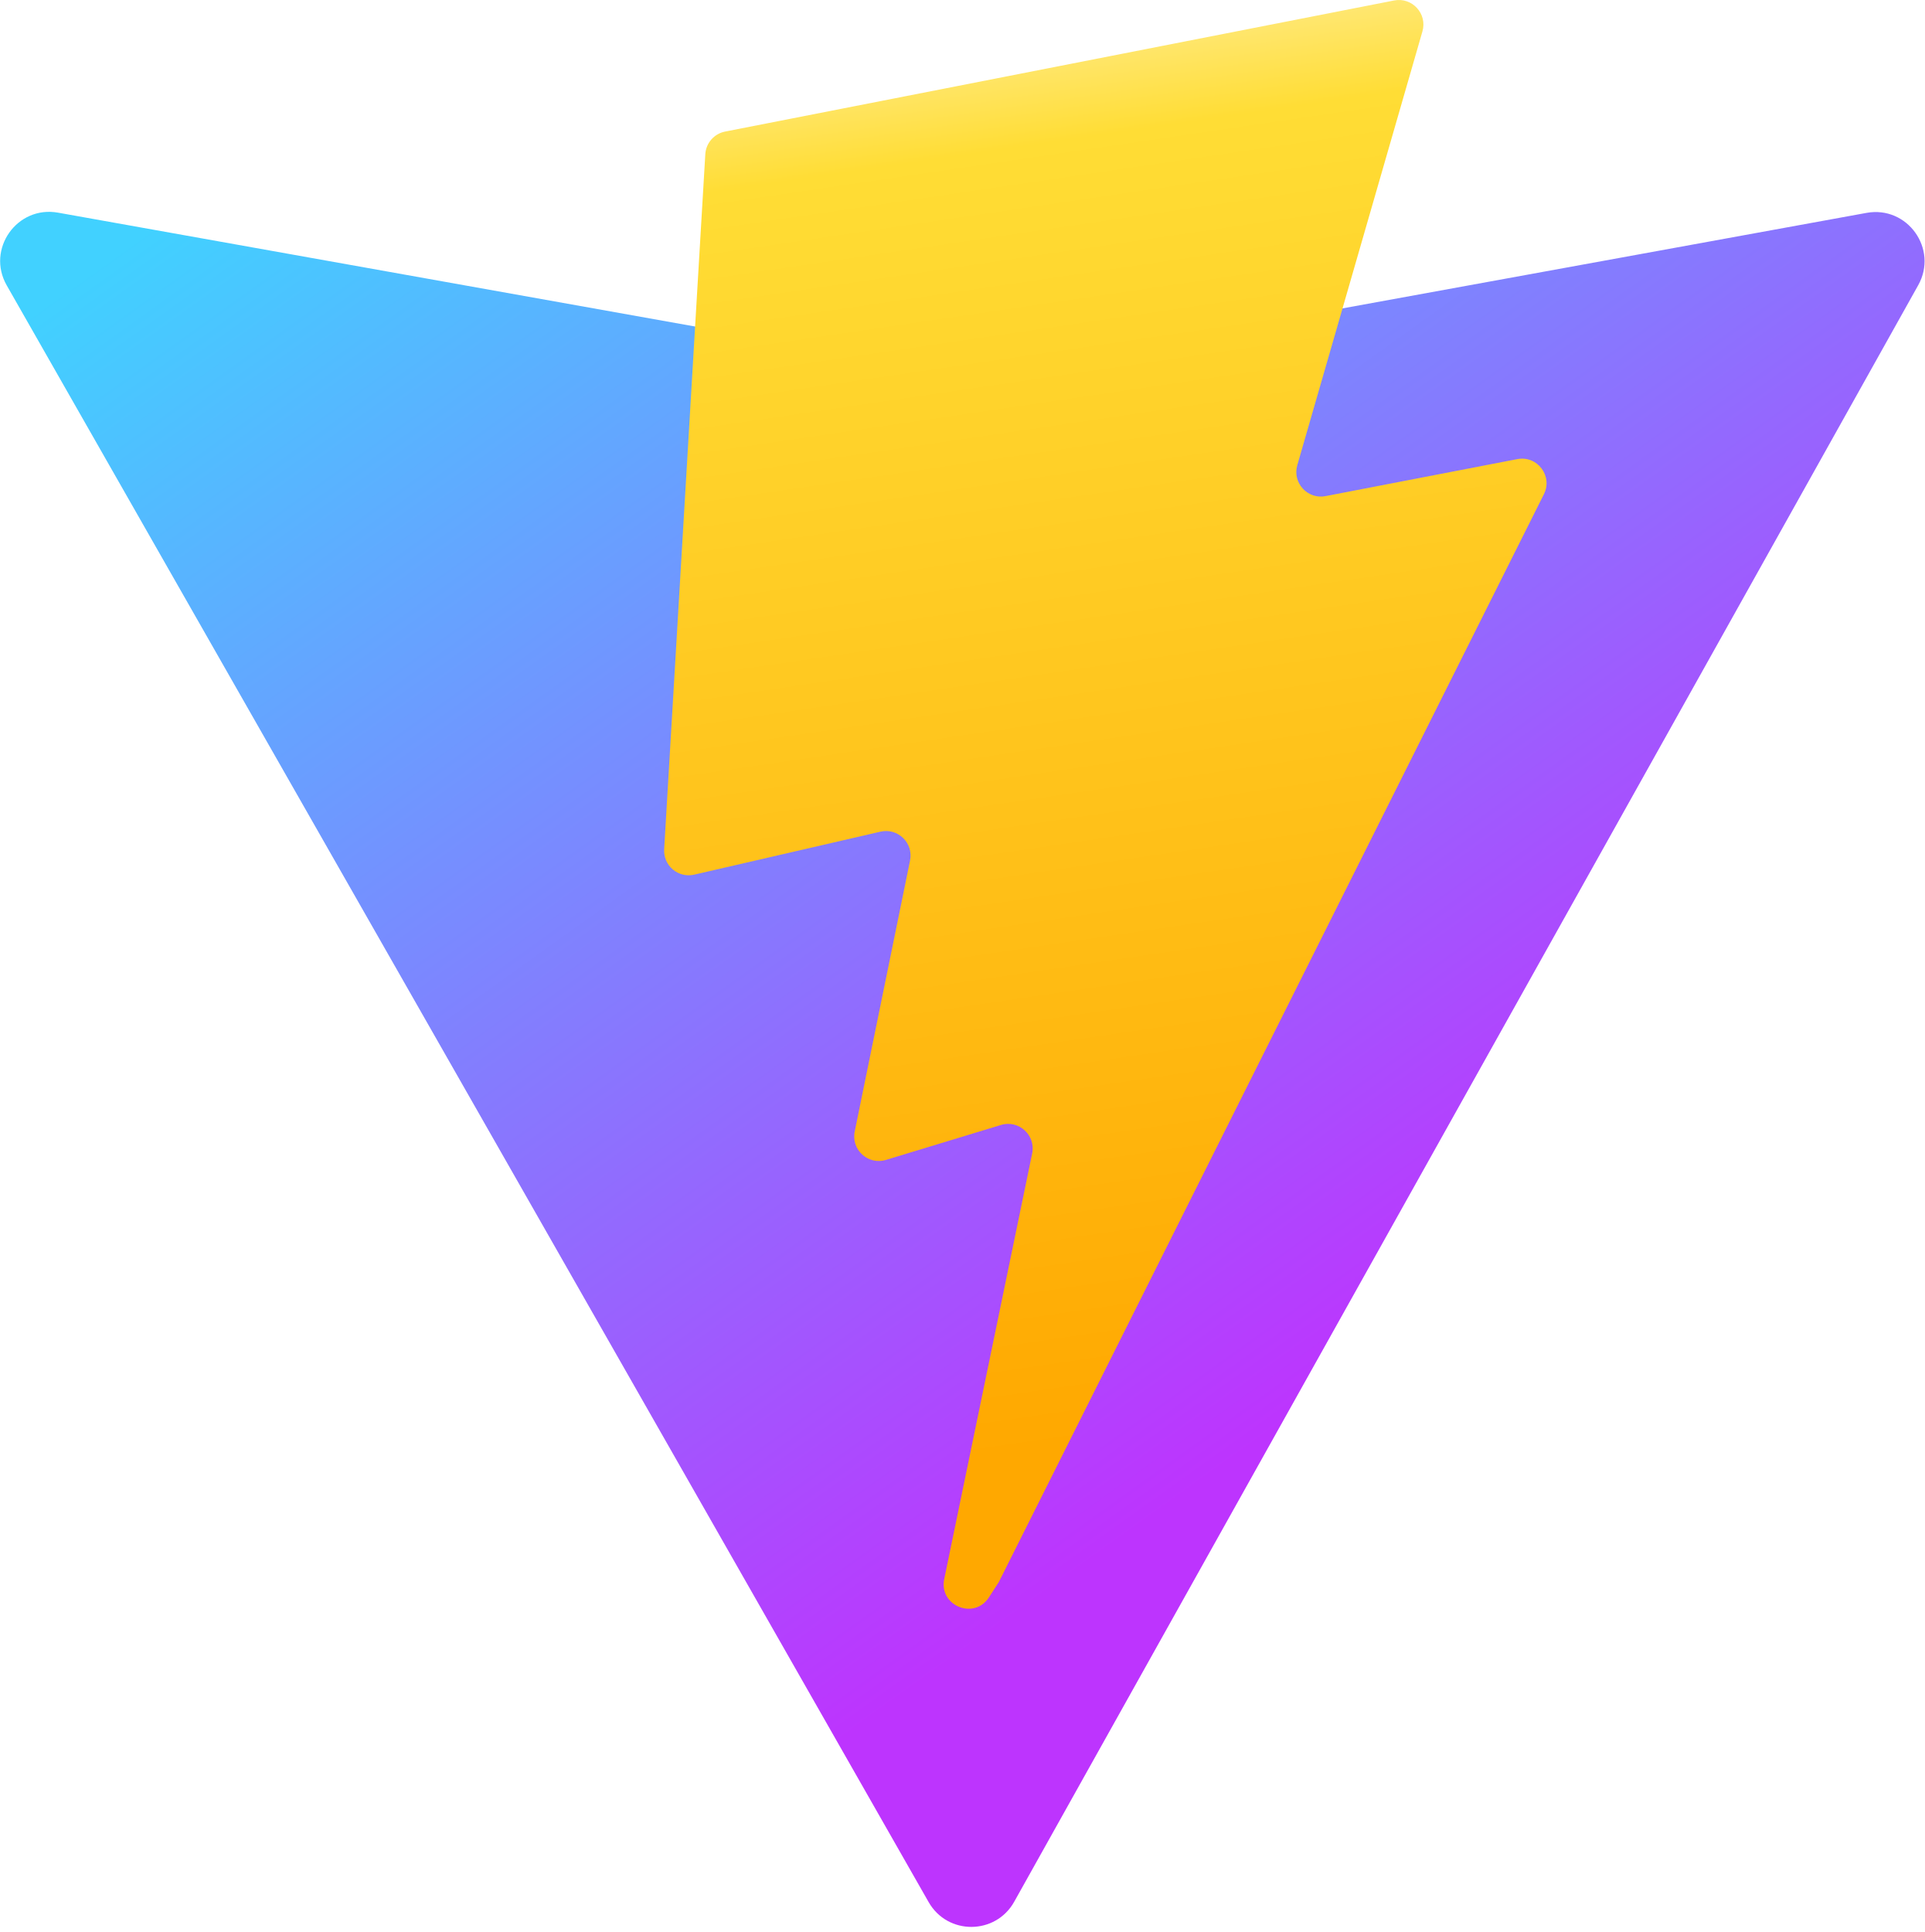
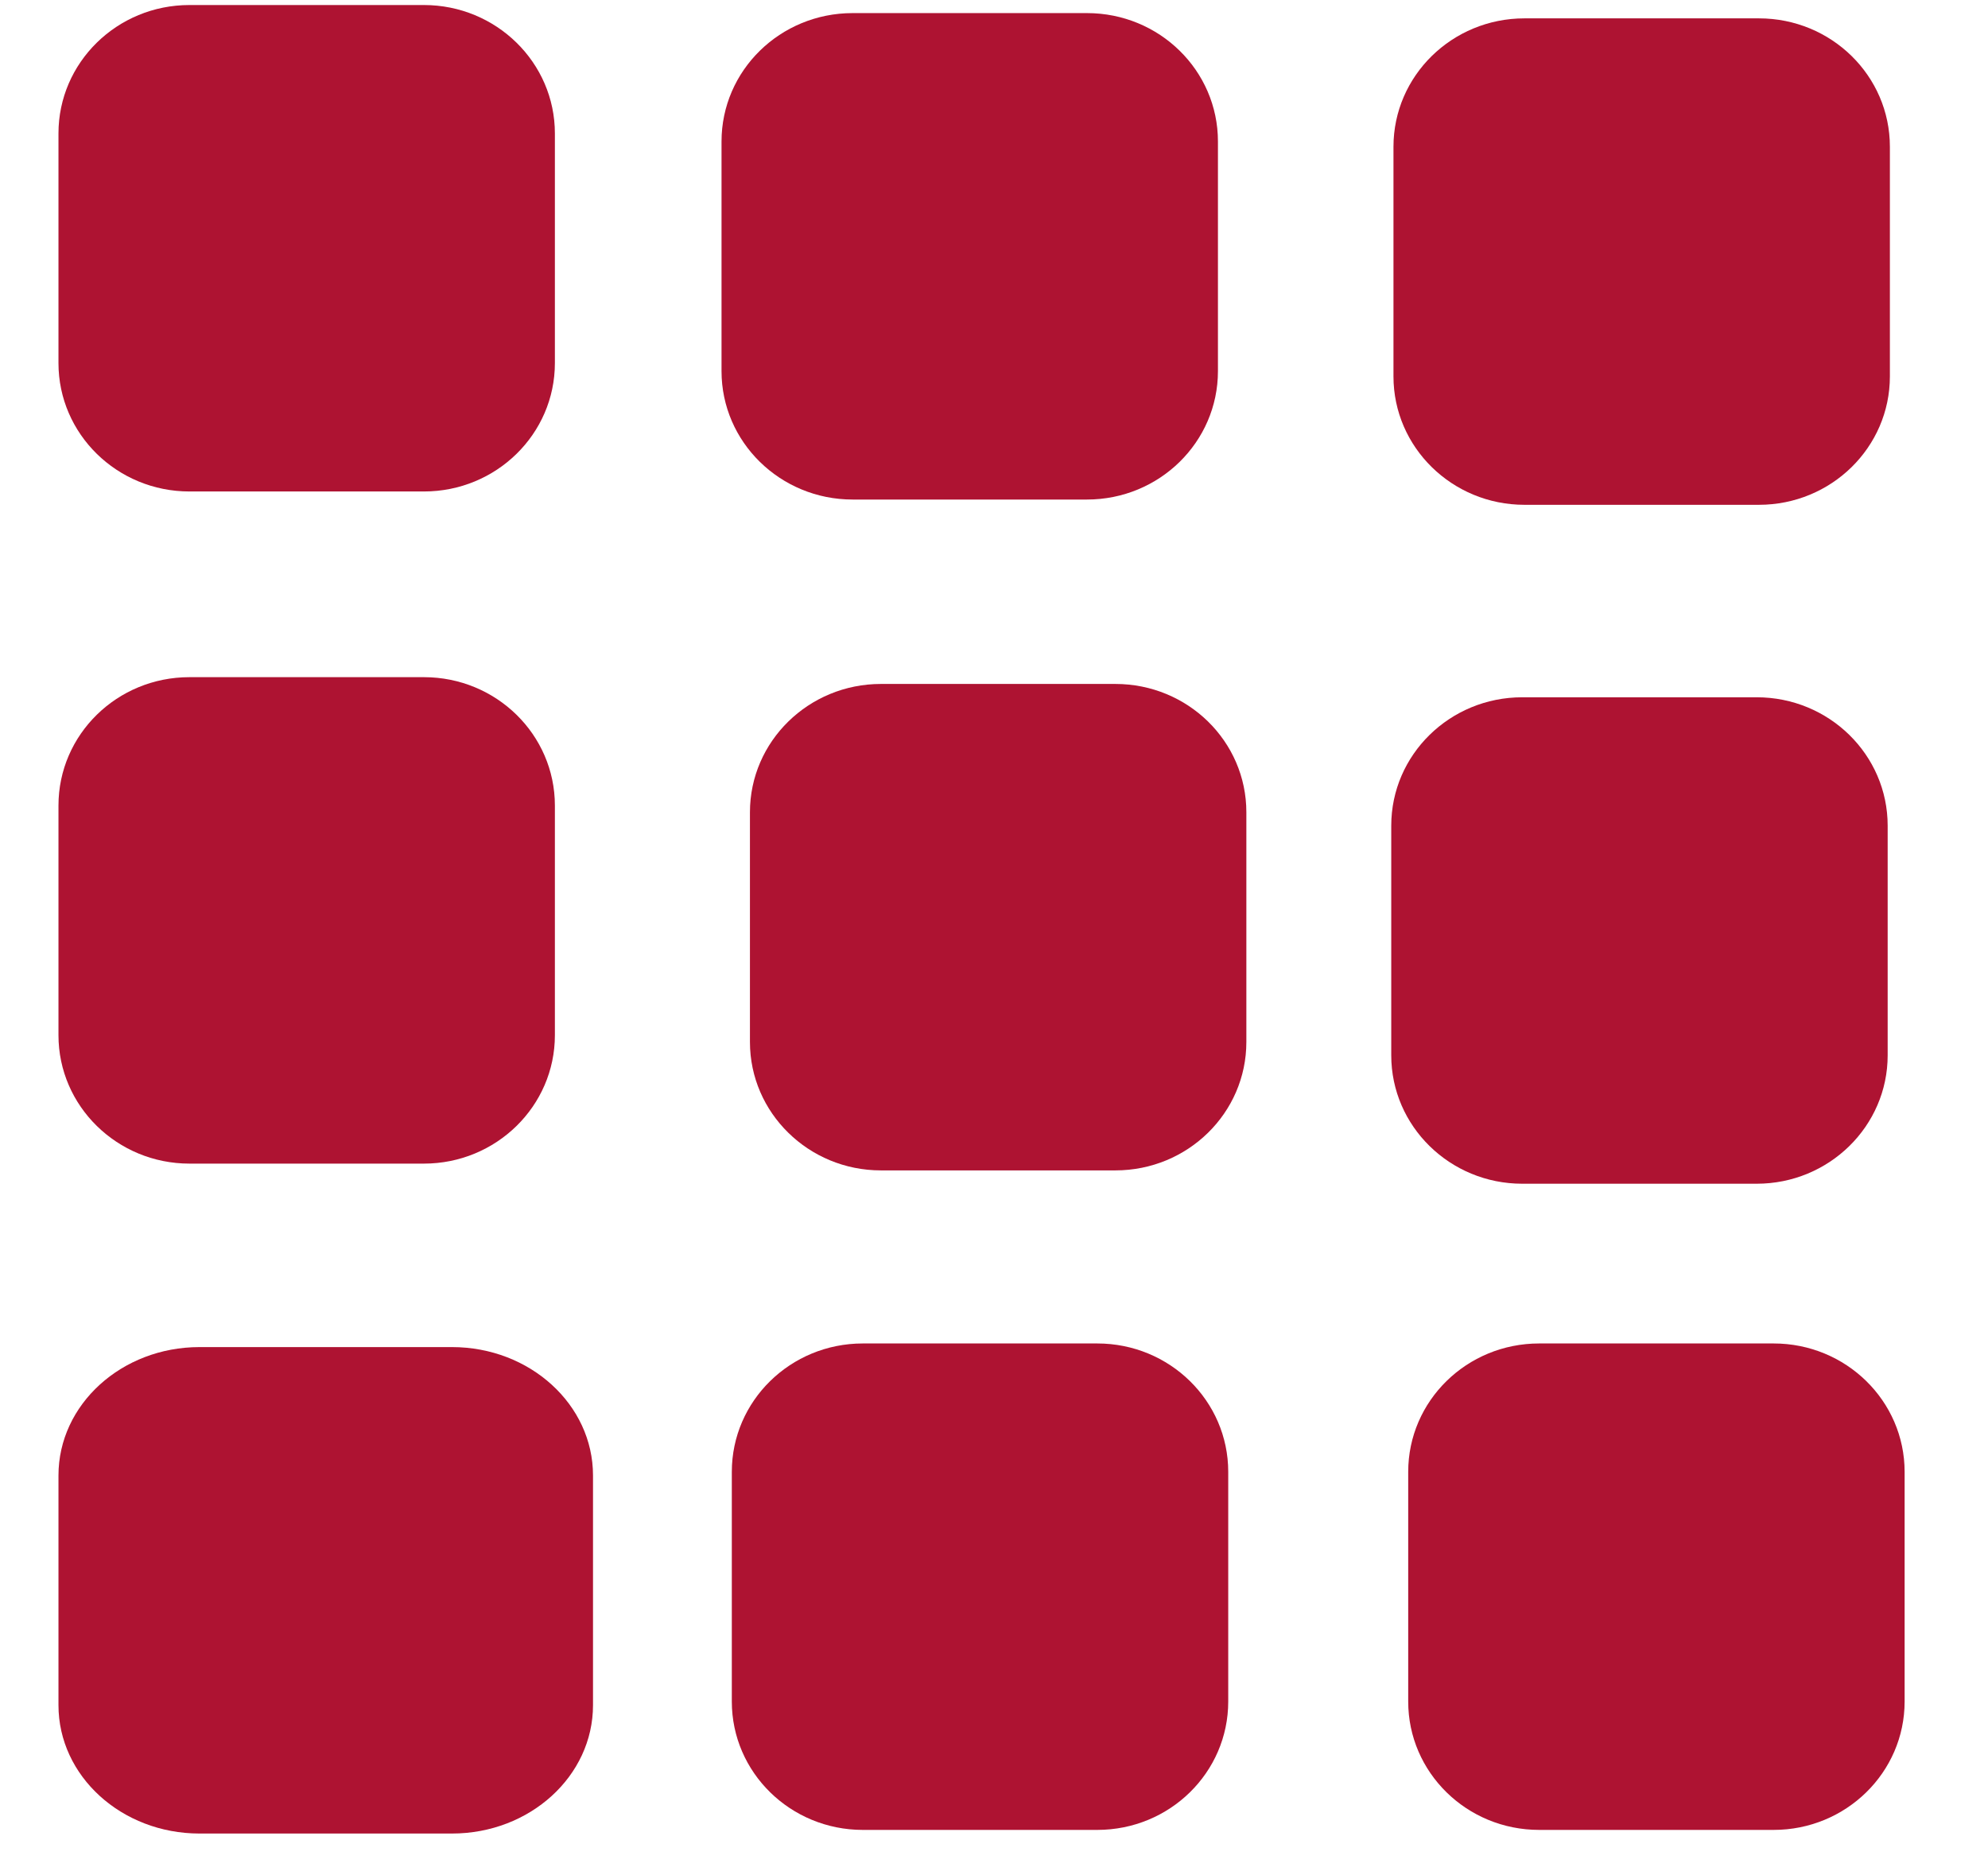
- <svg xmlns="http://www.w3.org/2000/svg" aria-hidden="true" role="img" class="iconify iconify--logos" width="31.88" height="32" preserveAspectRatio="xMidYMid meet" viewBox="0 0 256 257">
-   <defs>
-     <linearGradient id="IconifyId1813088fe1fbc01fb466" x1="-.828%" x2="57.636%" y1="7.652%" y2="78.411%">
-       <stop offset="0%" stop-color="#41D1FF" />
-       <stop offset="100%" stop-color="#BD34FE" />
-     </linearGradient>
-     <linearGradient id="IconifyId1813088fe1fbc01fb467" x1="43.376%" x2="50.316%" y1="2.242%" y2="89.03%">
-       <stop offset="0%" stop-color="#FFEA83" />
-       <stop offset="8.333%" stop-color="#FFDD35" />
-       <stop offset="100%" stop-color="#FFA800" />
-     </linearGradient>
-   </defs>
-   <path fill="url(#IconifyId1813088fe1fbc01fb466)" d="M255.153 37.938L134.897 252.976c-2.483 4.44-8.862 4.466-11.382.048L.875 37.958c-2.746-4.814 1.371-10.646 6.827-9.67l120.385 21.517a6.537 6.537 0 0 0 2.322-.004l117.867-21.483c5.438-.991 9.574 4.796 6.877 9.62Z" />
-   <path fill="url(#IconifyId1813088fe1fbc01fb467)" d="M185.432.063L96.44 17.501a3.268 3.268 0 0 0-2.634 3.014l-5.474 92.456a3.268 3.268 0 0 0 3.997 3.378l24.777-5.718c2.318-.535 4.413 1.507 3.936 3.838l-7.361 36.047c-.495 2.426 1.782 4.5 4.151 3.78l15.304-4.649c2.372-.72 4.652 1.36 4.15 3.788l-11.698 56.621c-.732 3.542 3.979 5.473 5.943 2.437l1.313-2.028l72.516-144.72c1.215-2.423-.88-5.186-3.54-4.672l-25.505 4.922c-2.396.462-4.435-1.77-3.759-4.114l16.646-57.705c.677-2.35-1.37-4.583-3.769-4.113Z" />
+ <svg xmlns="http://www.w3.org/2000/svg" width="17" height="16" viewBox="0 0 17 16" fill="none">
+   <path d="M15.041 0.157H13.036C12.418 0.157 11.916 0.648 11.916 1.255V3.219C11.916 3.825 12.418 4.317 13.036 4.317H15.041C15.66 4.317 16.161 3.825 16.161 3.219V1.255C16.161 0.648 15.66 0.157 15.041 0.157Z" fill="#AE1332" />
+   <path d="M3.865 11.52H1.706C1.04 11.52 0.5 12.011 0.5 12.618V14.582C0.5 15.189 1.04 15.68 1.706 15.68H3.865C4.531 15.68 5.071 15.189 5.071 14.582V12.618C5.071 12.011 4.531 11.52 3.865 11.52Z" fill="#AE1332" />
+   <path d="M3.625 5.791H1.62C1.001 5.791 0.5 6.282 0.5 6.889V8.853C0.5 9.459 1.002 9.951 1.62 9.951H3.625C4.243 9.951 4.745 9.459 4.745 8.853V6.889C4.745 6.282 4.243 5.791 3.625 5.791Z" fill="#AE1332" />
+   <path d="M9.383 11.489H7.378C6.76 11.489 6.258 11.98 6.258 12.587L6.258 14.551C6.258 15.158 6.76 15.649 7.378 15.649H9.383C10.002 15.649 10.503 15.158 10.503 14.551V12.587C10.503 11.98 10.002 11.489 9.383 11.489Z" fill="#AE1332" />
+   <path d="M3.625 0.043H1.62C1.001 0.043 0.5 0.535 0.5 1.141V3.105C0.5 3.712 1.002 4.203 1.62 4.203H3.625C4.243 4.203 4.745 3.712 4.745 3.105V1.141C4.745 0.535 4.243 0.043 3.625 0.043Z" fill="#AE1332" />
+   <path d="M9.538 5.849H7.533C6.915 5.849 6.413 6.34 6.413 6.946V8.911C6.413 9.517 6.915 10.009 7.533 10.009H9.538C10.157 10.009 10.658 9.517 10.658 8.911V6.946C10.658 6.34 10.157 5.849 9.538 5.849Z" fill="#AE1332" />
+   <path d="M15.167 11.489H13.162C12.543 11.489 12.042 11.98 12.042 12.587V14.551C12.042 15.158 12.543 15.649 13.162 15.649H15.167C15.785 15.649 16.287 15.158 16.287 14.551V12.587C16.287 11.98 15.785 11.489 15.167 11.489Z" fill="#AE1332" />
+   <path d="M9.295 0.112H7.291C6.672 0.112 6.17 0.603 6.17 1.21V3.174C6.17 3.78 6.672 4.272 7.291 4.272H9.295C9.914 4.272 10.415 3.78 10.415 3.174V1.21C10.415 0.603 9.914 0.112 9.295 0.112Z" fill="#AE1332" />
+   <path d="M15.022 5.963H13.017C12.399 5.963 11.897 6.454 11.897 7.061V9.025C11.897 9.631 12.399 10.123 13.017 10.123H15.022C15.64 10.123 16.142 9.631 16.142 9.025V7.061C16.142 6.454 15.64 5.963 15.022 5.963Z" fill="#AE1332" />
</svg>
